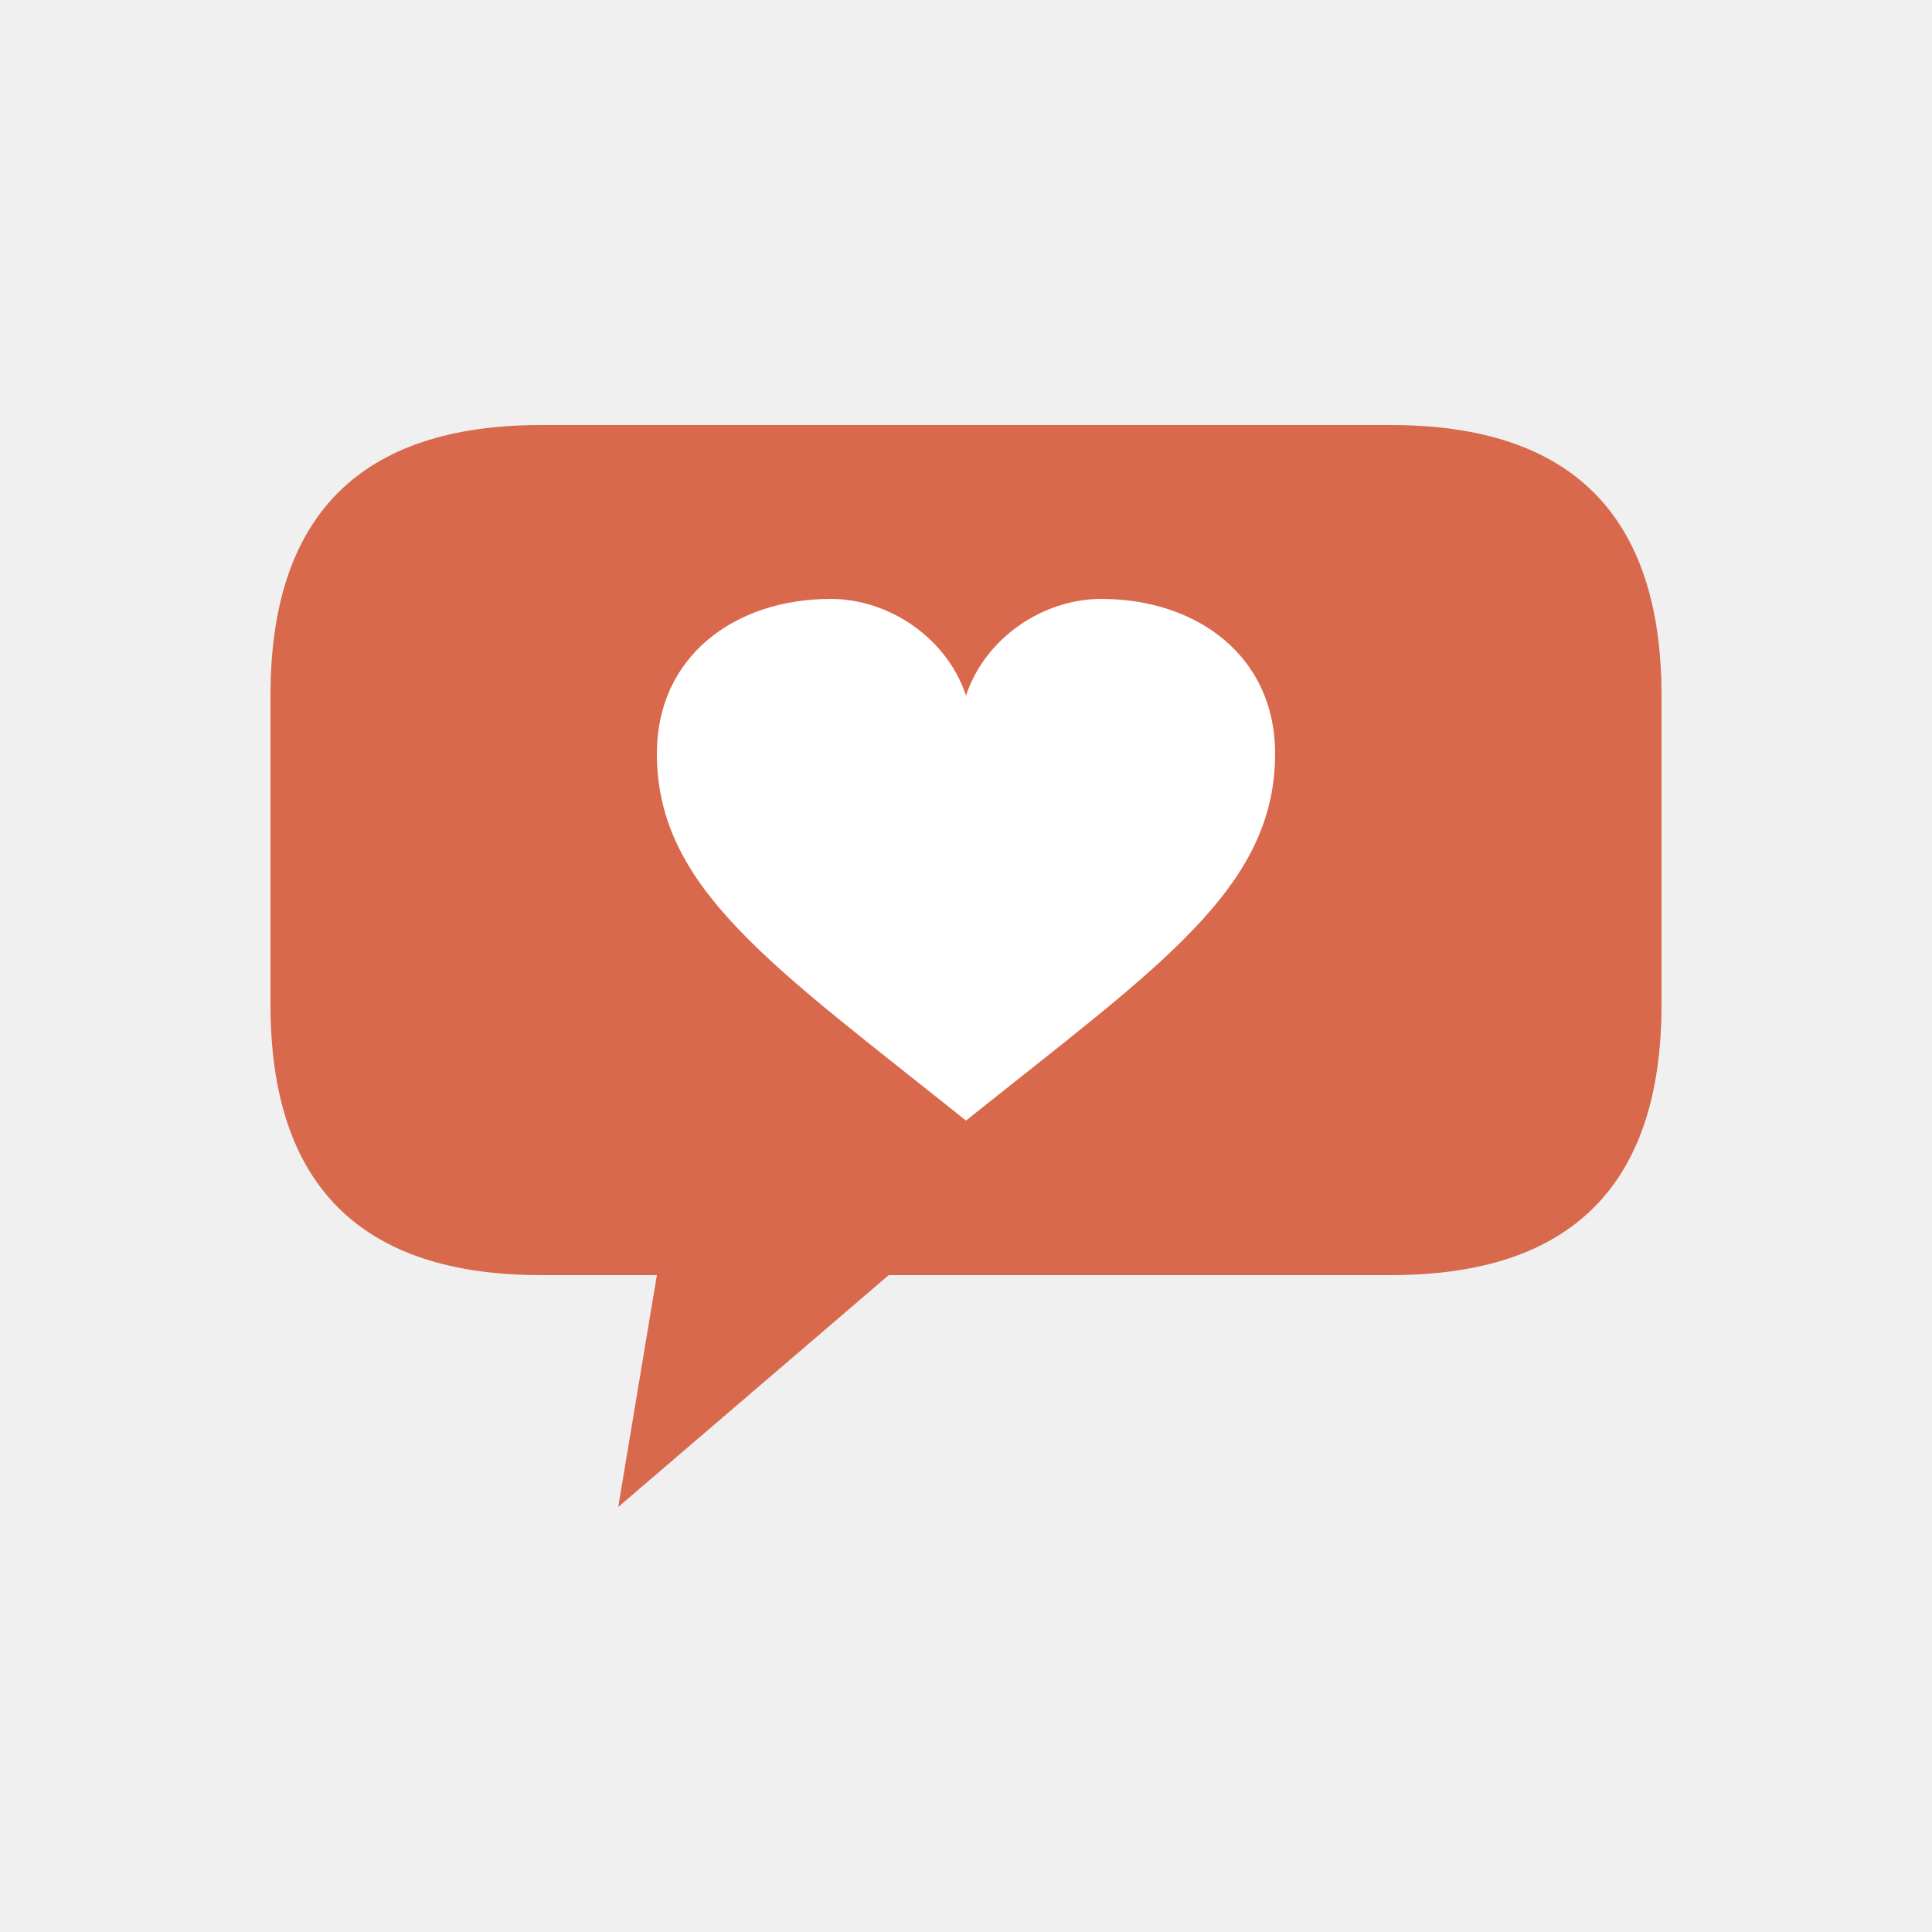
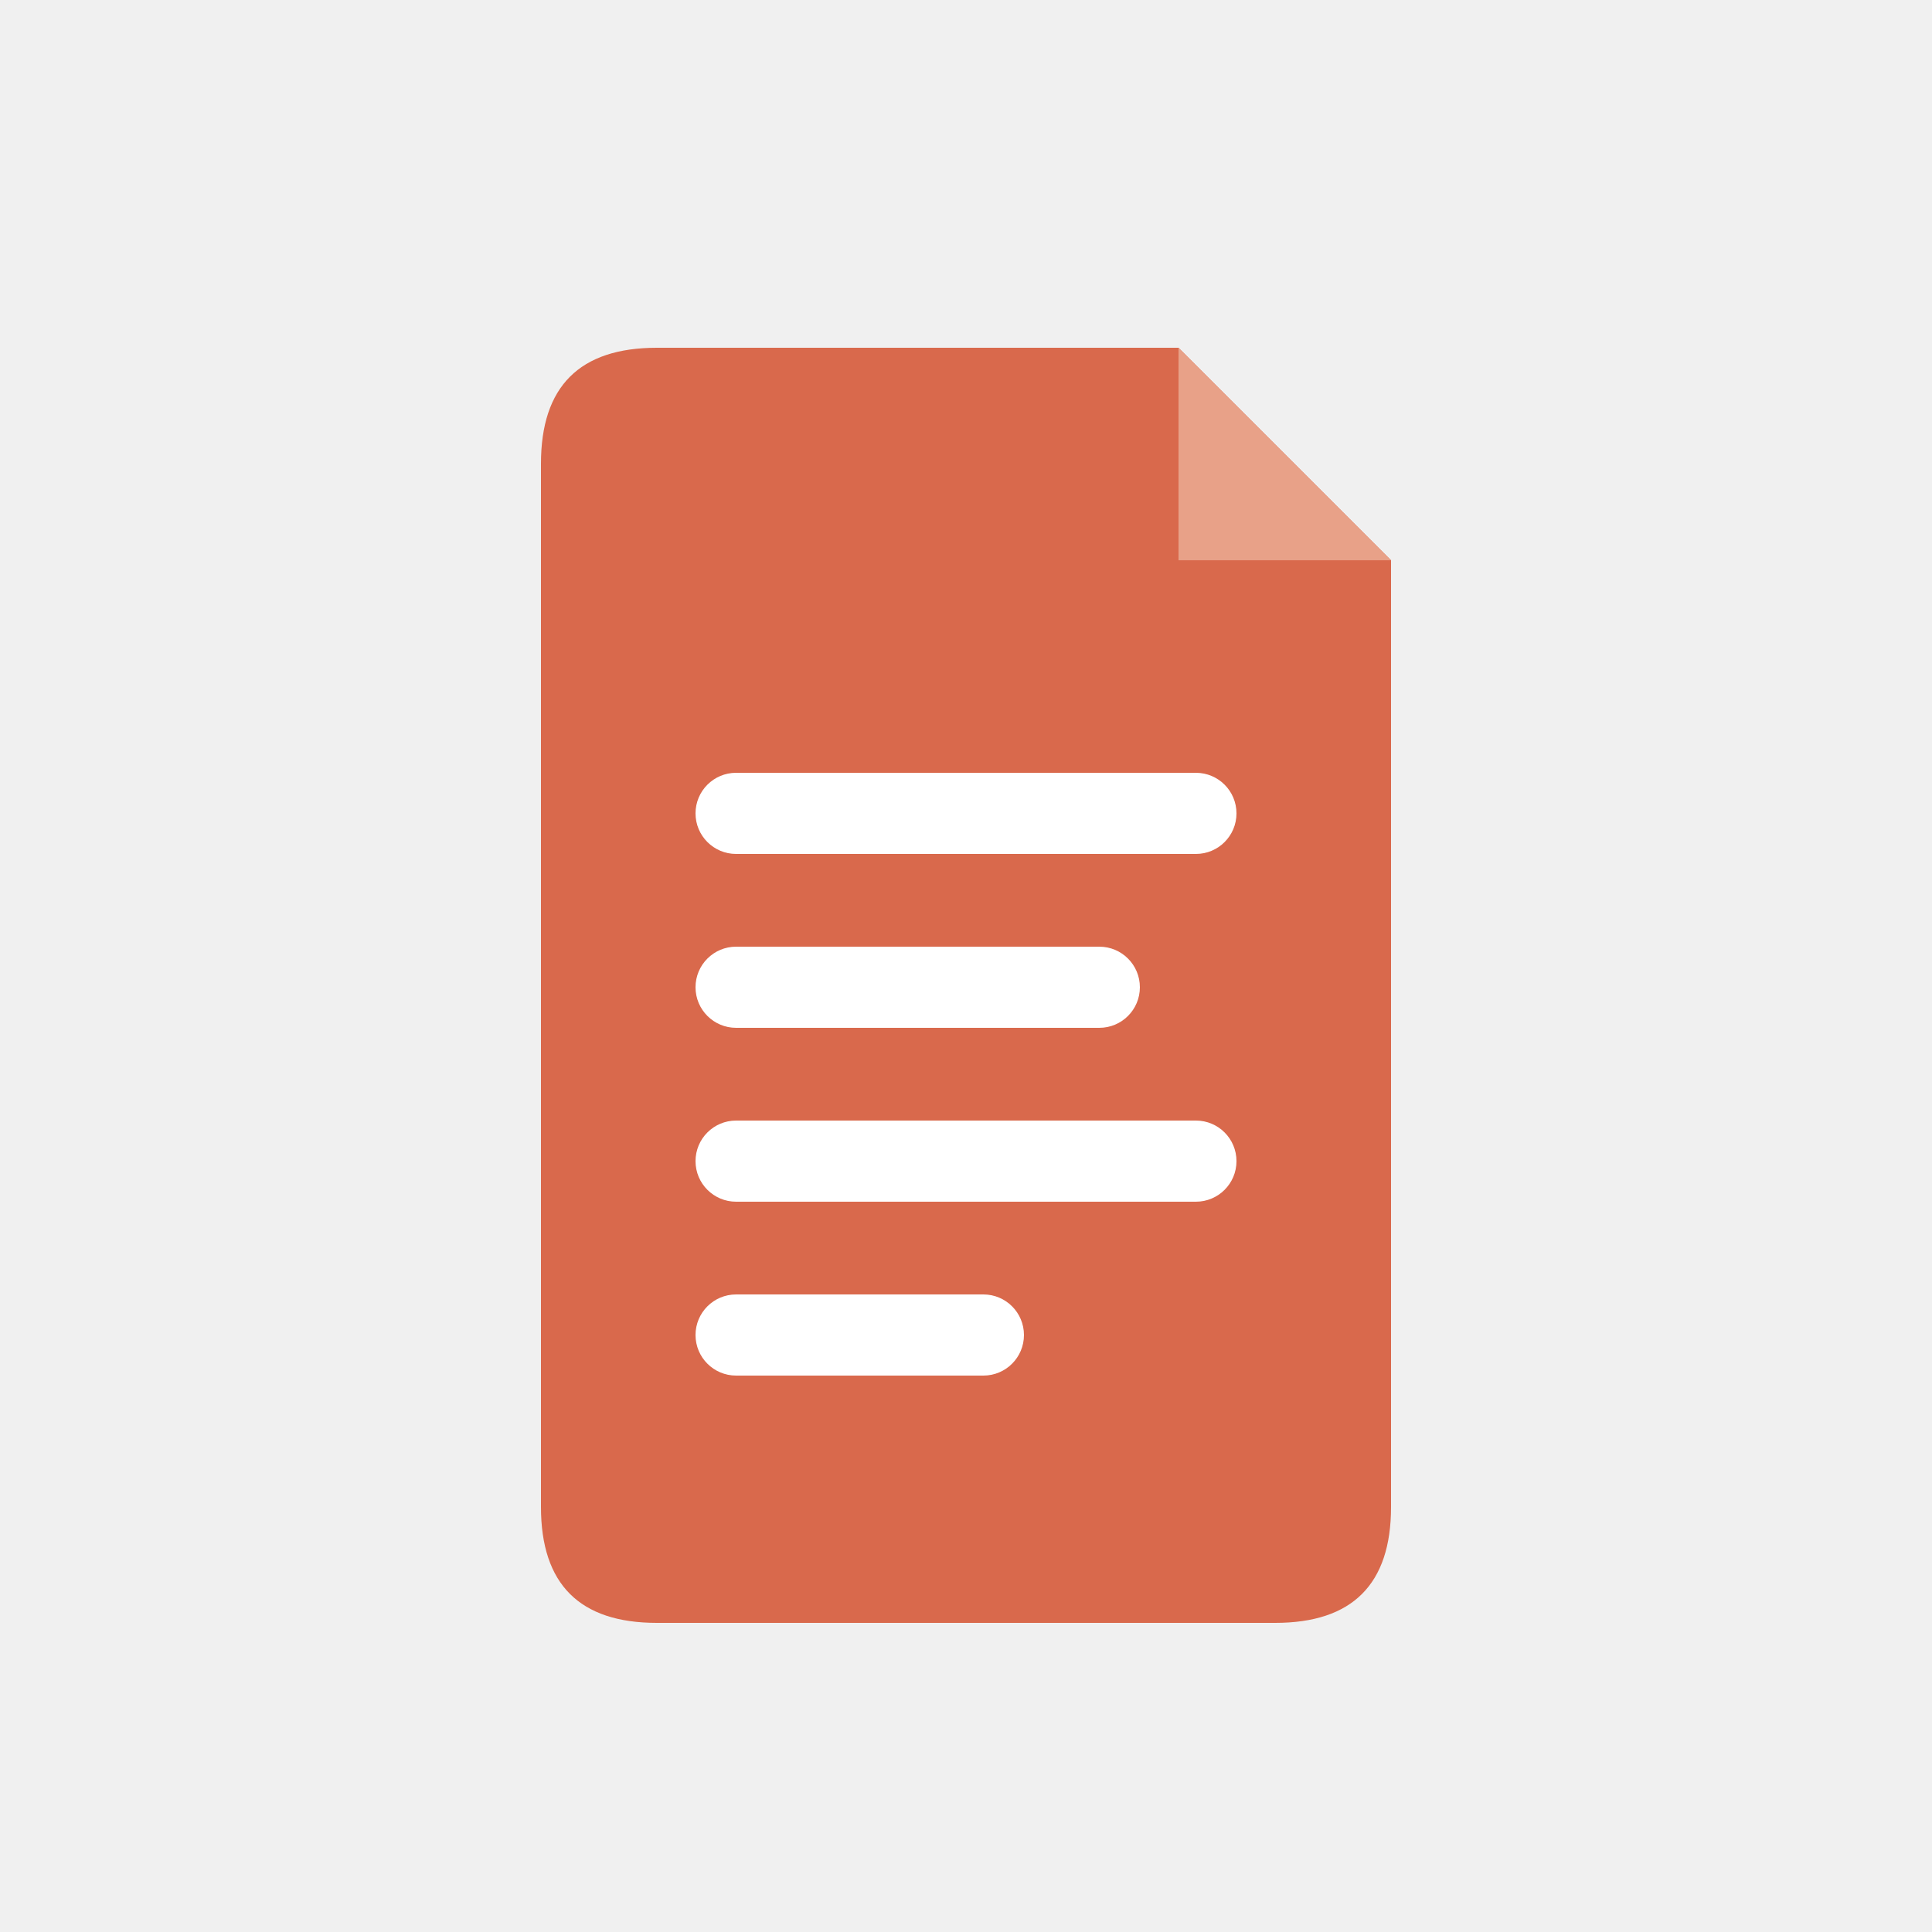
<svg xmlns="http://www.w3.org/2000/svg" viewBox="0 0 100 100">
-   <path d="M28 22 H72 Q86 22 86 36 V52 Q86 66 72 66 H46 L32 78 L34 66 H28 Q14 66 14 52 V36 Q14 22 28 22 Z" fill="#D9694C" />
-   <path d="M50 58 C 40 50, 34 46, 34 39 C 34 34, 38 31, 43 31 C 46 31, 49 33, 50 36 C 51 33, 54 31, 57 31 C 62 31, 66 34, 66 39 C 66 46, 60 50, 50 58 Z" fill="#FFFFFF" />
+   <path d="M34 18 H61 L72 29 V78 Q72 84 66 84 H34 Q28 84 28 78 V24 Q28 18 34 18 Z" fill="#D9694C" />
+   <path d="M61 18 L72 29 H61 Z" fill="#E8A188" />
+   <rect x="36" y="40" width="28" height="4.2" rx="2.1" fill="#FFFFFF" />
+   <rect x="36" y="49" width="23" height="4.2" rx="2.1" fill="#FFFFFF" />
+   <rect x="36" y="58" width="28" height="4.2" rx="2.1" fill="#FFFFFF" />
+   <rect x="36" y="67" width="17" height="4.2" rx="2.1" fill="#FFFFFF" />
</svg>
